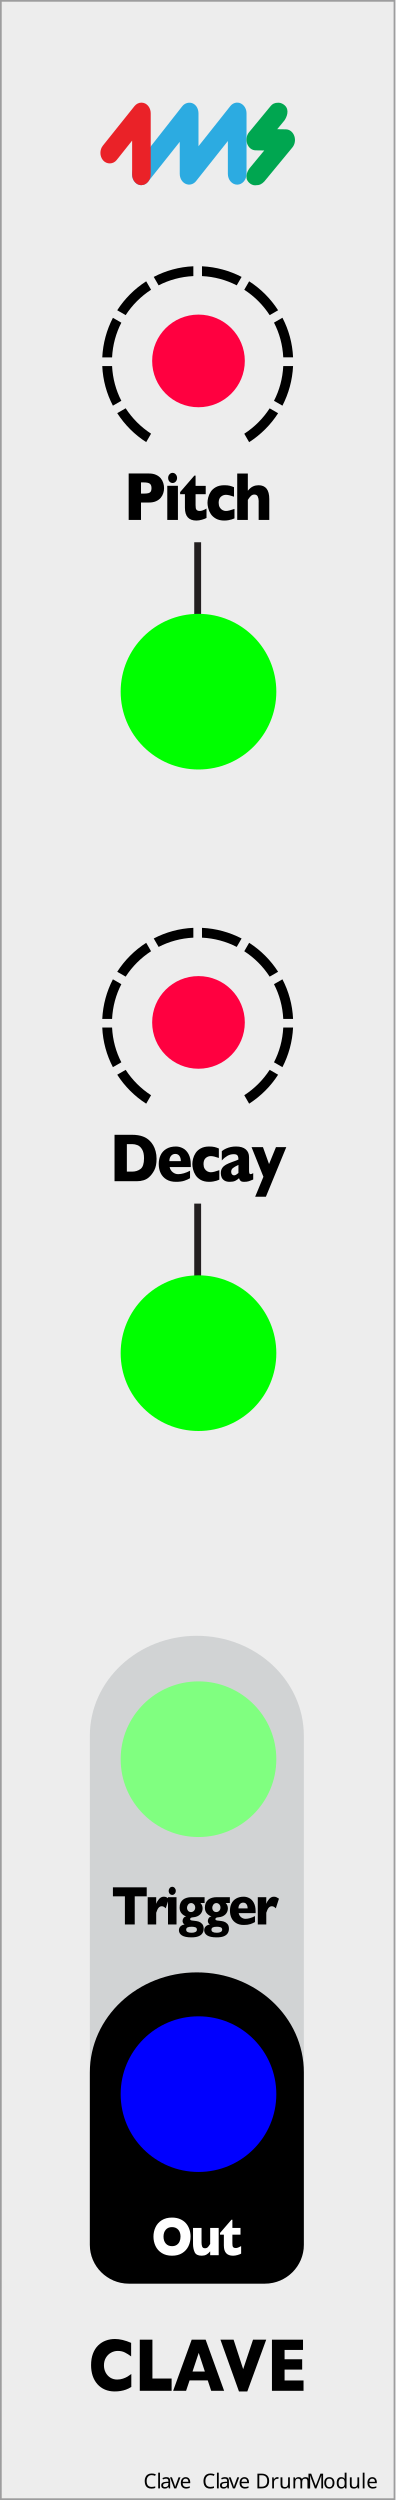
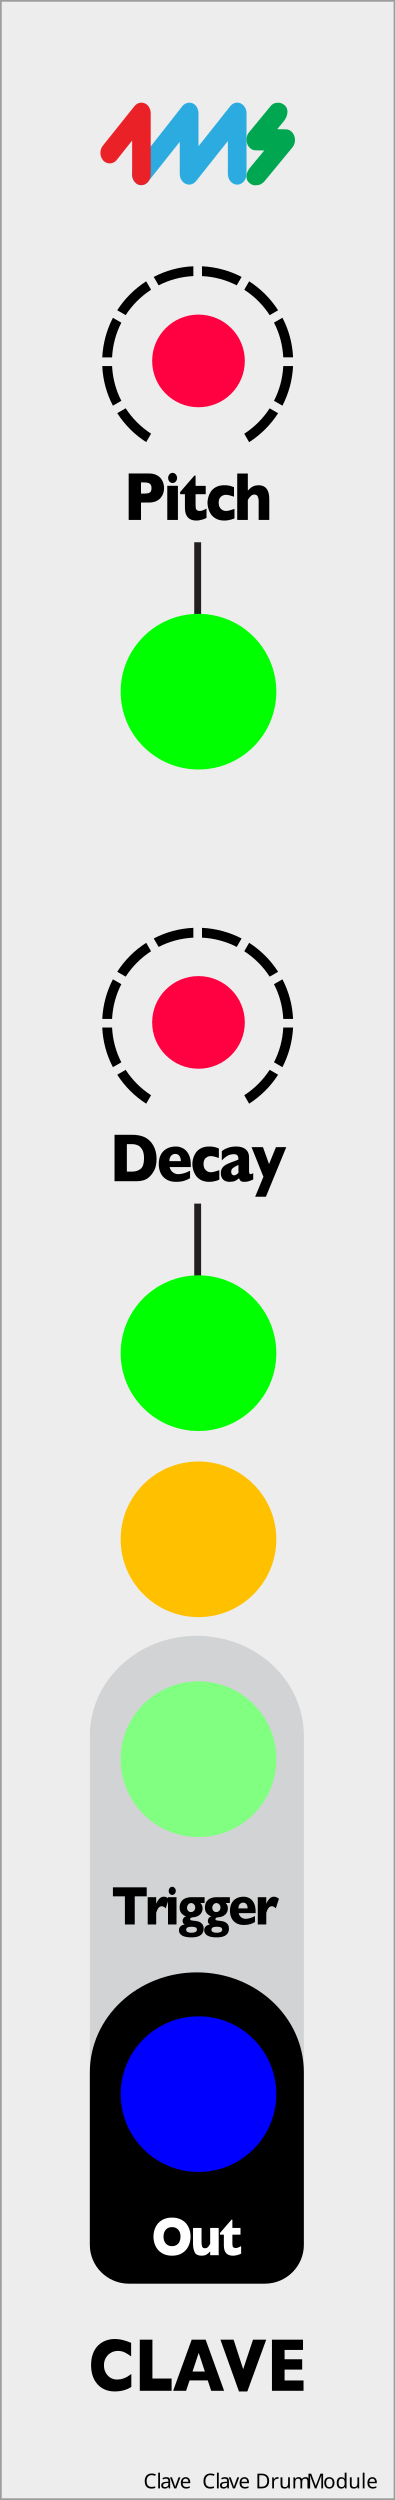
<svg xmlns="http://www.w3.org/2000/svg" width="20.32mm" height="128.5mm" viewBox="0 0 76.8 485.669" version="1.1" id="svg45">
  <defs id="defs4">
    <clipPath id="clippath">
      <rect x="14.9" y="32.98" width="27.8" height="25.62" style="fill:none" id="rect1" />
    </clipPath>
    <clipPath id="clippath-1">
      <rect x="14.9" y="32.98" width="27.8" height="25.62" style="fill:none" id="rect2" />
    </clipPath>
    <clipPath id="clippath-2">
      <rect x="14.9" y="129.37" width="27.8" height="25.62" style="fill:none" id="rect3" />
    </clipPath>
    <clipPath id="clippath-3">
      <rect x="14.9" y="129.37" width="27.8" height="25.62" style="fill:none" id="rect4" />
    </clipPath>
  </defs>
  <g id="faceplate" transform="scale(1.333341)">
    <g id="g5">
      <rect x="0.13" y="0.13" width="57.35" height="364" style="fill:#ededed" id="rect5" />
      <path d="M 57.35,0.25 V 364 H 0.25 V 0.25 h 57.1 M 57.6,0 H 0 v 364.25 h 57.6 z" style="fill:#9d9d9e" id="path5" />
    </g>
    <path d="m 44.27,252.906 c 0,-8.05 -6.98,-14.57 -15.59,-14.57 -8.61,0 -15.59,6.53 -15.59,14.57 v 54.4 c 0,0 0,0 0,0 v 19.77 c 0,3.11 2.55,5.65 5.67,5.65 H 38.6 c 3.12,0 5.67,-2.54 5.67,-5.65 v -19.77 c 0,0 0,0 0,0 v -54.39 z" style="fill:#d1d3d4" id="path6" />
    <path d="m 44.27,301.946 c 0,-8.05 -6.98,-14.57 -15.59,-14.57 -8.61,0 -15.59,6.53 -15.59,14.57 v 5.36 c 0,0 0,0 0,0 v 19.77 c 0,3.11 2.55,5.65 5.67,5.65 H 38.6 c 3.12,0 5.67,-2.54 5.67,-5.65 v -19.77 c 0,0 0,0 0,0 v -5.35 z" id="path7" />
    <g id="text10" style="font-weight:700;font-size:11px;font-family:GillSans-Bold, 'Gill Sans'" transform="matrix(0.82,0,0,1,12.9,348.3362)" aria-label="CLAVE">
      <path d="M 7.6,-0.559 Q 7.138,-0.317 6.655,-0.172 6.171,-0.027 5.677,0.032 5.188,0.097 4.662,0.097 q -0.972,0 -1.746,-0.269 Q 2.148,-0.44 1.579,-0.961 1.015,-1.488 0.73,-2.186 0.451,-2.89 0.451,-3.728 q 0,-0.961 0.333,-1.681 0.333,-0.725 0.929,-1.203 0.602,-0.478 1.364,-0.704 0.768,-0.231 1.617,-0.231 1.268,0 2.874,0.564 v 1.977 q -0.553,-0.344 -1.096,-0.569 -0.537,-0.231 -1.268,-0.231 -0.65,0 -1.214,0.258 -0.564,0.258 -0.908,0.736 -0.344,0.478 -0.344,1.117 0,0.564 0.301,1.037 0.301,0.467 0.833,0.747 0.537,0.274 1.208,0.274 0.542,0 1.026,-0.129 Q 6.59,-1.901 6.918,-2.062 7.251,-2.224 7.6,-2.444 Z" id="path45" />
      <path style="letter-spacing:-0.01em" d="M 14.76,0 H 9.105 v -7.444 h 2.245 v 5.661 h 3.411 z" id="path46" />
      <path style="letter-spacing:-0.07em" d="M 24.089,0 H 21.791 L 21.184,-1.509 H 17.95 L 17.333,0 H 15.034 l 3.292,-7.444 h 2.481 z m -3.421,-2.804 -1.09,-2.718 -1.101,2.718 z" id="path47" />
      <path d="M 31.568,-7.444 28.211,0.097 h -1.482 l -3.292,-7.541 h 2.336 l 1.703,4.297 1.751,-4.297 z M 38.201,0 h -5.613 v -7.444 h 5.521 v 1.493 h -3.276 v 1.364 h 3.126 v 1.499 h -3.126 v 1.59 h 3.368 z" id="path48" />
    </g>
    <path d="m 21.377,276.299 h -1.746 v 4.098 h -1.433 v -4.098 h -1.746 v -1.316 h 4.926 z m 3.228,0.336 -0.457,1.41 q -0.282,-0.305 -0.571,-0.305 -0.261,0 -0.454,0.203 -0.189,0.199 -0.364,0.742 v 1.711 h -1.238 v -3.977 h 1.238 v 0.961 q 0.117,-0.355 0.412,-0.691 0.296,-0.34 0.694,-0.34 0.21,0 0.364,0.07 0.158,0.07 0.375,0.215 z m 1.014,-1.133 q 0,0.246 -0.155,0.418 -0.155,0.172 -0.368,0.172 -0.144,0 -0.265,-0.078 -0.117,-0.078 -0.186,-0.211 -0.069,-0.137 -0.069,-0.301 0,-0.242 0.151,-0.418 0.151,-0.176 0.368,-0.176 0.213,0 0.368,0.176 0.155,0.176 0.155,0.418 z m 0.1,4.895 h -1.241 v -3.977 h 1.241 z m 4.091,-3.129 H 29.198 q 0.323,0.32 0.323,0.785 0,0.246 -0.093,0.473 -0.089,0.227 -0.268,0.402 -0.175,0.176 -0.437,0.289 -0.258,0.109 -0.591,0.133 -0.43,0.019 -0.43,0.262 0,0.094 0.055,0.137 0.055,0.043 0.172,0.066 0.12,0.019 0.402,0.047 0.32,0.031 0.595,0.109 0.275,0.078 0.512,0.328 0.237,0.25 0.237,0.715 0,0.371 -0.179,0.656 -0.175,0.285 -0.571,0.445 -0.395,0.16 -1.045,0.16 -0.935,0 -1.375,-0.285 -0.437,-0.285 -0.437,-0.762 0,-0.129 0.055,-0.297 0.058,-0.168 0.241,-0.324 0.186,-0.156 0.536,-0.211 -0.124,-0.051 -0.213,-0.195 -0.089,-0.148 -0.089,-0.309 0,-0.207 0.124,-0.41 0.127,-0.203 0.409,-0.262 -0.392,-0.117 -0.677,-0.441 -0.285,-0.324 -0.285,-0.84 0,-0.391 0.131,-0.684 0.134,-0.293 0.368,-0.477 0.234,-0.184 0.543,-0.27 0.309,-0.09 0.677,-0.09 h 1.922 z m -1.368,0.672 q 0,-0.301 -0.182,-0.48 -0.179,-0.184 -0.402,-0.184 -0.285,0 -0.45,0.219 -0.162,0.219 -0.162,0.461 0,0.168 0.069,0.312 0.072,0.145 0.199,0.234 0.131,0.086 0.309,0.086 0.268,0 0.443,-0.191 0.175,-0.191 0.175,-0.457 z m 0.247,3.199 q 0,-0.262 -0.247,-0.34 -0.244,-0.074 -0.505,-0.074 -0.43,0 -0.622,0.102 -0.189,0.105 -0.189,0.332 0,0.445 0.791,0.445 0.354,0 0.564,-0.117 0.21,-0.113 0.21,-0.348 z m 4.802,-3.871 H 32.88 q 0.323,0.32 0.323,0.785 0,0.246 -0.093,0.473 -0.089,0.227 -0.268,0.402 -0.175,0.176 -0.437,0.289 -0.258,0.109 -0.591,0.133 -0.43,0.019 -0.43,0.262 0,0.094 0.055,0.137 0.055,0.043 0.172,0.066 0.12,0.019 0.402,0.047 0.32,0.031 0.595,0.109 0.275,0.078 0.512,0.328 0.237,0.25 0.237,0.715 0,0.371 -0.179,0.656 -0.175,0.285 -0.571,0.445 -0.395,0.16 -1.045,0.16 -0.935,0 -1.375,-0.285 -0.437,-0.285 -0.437,-0.762 0,-0.129 0.055,-0.297 0.058,-0.168 0.241,-0.324 0.186,-0.156 0.536,-0.211 -0.124,-0.051 -0.213,-0.195 -0.089,-0.148 -0.089,-0.309 0,-0.207 0.124,-0.41 0.127,-0.203 0.409,-0.262 -0.392,-0.117 -0.677,-0.441 -0.285,-0.324 -0.285,-0.84 0,-0.391 0.131,-0.684 0.134,-0.293 0.368,-0.477 0.234,-0.184 0.543,-0.27 0.309,-0.09 0.677,-0.09 h 1.922 z m -1.368,0.672 q 0,-0.301 -0.182,-0.48 -0.179,-0.184 -0.402,-0.184 -0.285,0 -0.45,0.219 -0.162,0.219 -0.162,0.461 0,0.168 0.069,0.312 0.072,0.145 0.199,0.234 0.131,0.086 0.309,0.086 0.268,0 0.443,-0.191 0.175,-0.191 0.175,-0.457 z m 0.247,3.199 q 0,-0.262 -0.247,-0.34 -0.244,-0.074 -0.505,-0.074 -0.43,0 -0.622,0.102 -0.189,0.105 -0.189,0.332 0,0.445 0.791,0.445 0.354,0 0.564,-0.117 0.21,-0.113 0.21,-0.348 z m 4.871,-2.391 h -2.465 q 0.072,0.363 0.354,0.594 0.282,0.23 0.639,0.23 0.626,0 1.382,-0.398 v 0.871 q -0.272,0.16 -0.66,0.293 -0.385,0.129 -0.983,0.129 -0.646,0 -1.1,-0.273 -0.454,-0.273 -0.681,-0.742 -0.223,-0.469 -0.223,-1.062 0,-0.586 0.223,-1.047 0.227,-0.465 0.681,-0.727 0.454,-0.266 1.1,-0.266 0.426,0 0.822,0.211 0.399,0.207 0.653,0.684 0.258,0.473 0.258,1.223 z m -1.162,-0.695 q 0,-0.383 -0.168,-0.609 -0.165,-0.23 -0.478,-0.23 -0.309,0 -0.502,0.234 -0.189,0.23 -0.189,0.605 z m 4.565,-1.418 -0.457,1.41 q -0.282,-0.305 -0.571,-0.305 -0.261,0 -0.454,0.203 -0.189,0.199 -0.364,0.742 v 1.711 h -1.238 v -3.977 h 1.238 v 0.961 q 0.117,-0.355 0.412,-0.691 0.296,-0.34 0.694,-0.34 0.21,0 0.364,0.07 0.158,0.07 0.375,0.215 z" id="text11" style="font-weight:700;font-size:8px;font-family:GillSans-Bold, 'Gill Sans';letter-spacing:-0.04em;stroke-width:0.938" aria-label="Trigger" />
    <path d="m 27.766,325.875 q 0,0.758 -0.309,1.395 -0.306,0.637 -0.914,1.012 -0.608,0.375 -1.482,0.375 -0.883,0 -1.495,-0.391 -0.612,-0.391 -0.911,-1.027 -0.296,-0.637 -0.296,-1.363 0,-0.73 0.296,-1.363 0.296,-0.637 0.907,-1.023 0.615,-0.391 1.499,-0.391 0.66,0 1.176,0.223 0.519,0.223 0.853,0.605 0.333,0.379 0.505,0.887 0.172,0.504 0.172,1.062 z m -1.464,0 q 0,-0.305 -0.079,-0.555 -0.079,-0.254 -0.241,-0.438 -0.158,-0.188 -0.388,-0.289 -0.23,-0.105 -0.533,-0.105 -0.578,0 -0.907,0.383 -0.33,0.383 -0.33,1.004 0,0.621 0.33,1.008 0.333,0.383 0.907,0.383 0.395,0 0.674,-0.176 0.278,-0.18 0.423,-0.492 0.144,-0.316 0.144,-0.723 z m 5.562,2.711 h -1.241 v -0.566 q -0.261,0.32 -0.55,0.48 -0.285,0.156 -0.688,0.156 -0.794,0 -1.028,-0.523 -0.234,-0.527 -0.234,-1.188 v -2.336 h 1.241 v 2.148 q 0,0.324 0.093,0.57 0.096,0.242 0.412,0.242 0.272,0 0.43,-0.176 0.158,-0.176 0.323,-0.449 v -2.336 h 1.241 z m 3.269,-0.23 q -0.193,0.105 -0.533,0.203 -0.337,0.098 -0.646,0.098 -1.337,0 -1.337,-1.484 v -1.586 h -0.56 v -0.246 l 1.66,-1.922 h 0.141 v 1.191 h 1.183 v 0.977 h -1.183 v 1.273 q 0,0.223 0.024,0.359 0.024,0.137 0.134,0.23 0.113,0.09 0.34,0.09 0.296,0 0.777,-0.281 z" id="text12" style="font-weight:700;font-size:8px;font-family:GillSans-Bold, 'Gill Sans';letter-spacing:-0.04em;fill:#ffffff;stroke-width:0.938" aria-label="Out" />
    <g id="pips_-_fewest" data-name="pips - fewest" transform="translate(0,5.815863)">
      <g clip-path="url(#clippath)" id="g22">
        <g clip-path="url(#clippath-1)" id="g21">
          <path d="m 34.49,35.76 0.71,-1.23 c -1.74,-0.9 -3.7,-1.45 -5.77,-1.55 v 1.43 c 1.81,0.09 3.53,0.56 5.06,1.35" id="path12" />
          <path d="m 39.29,40.1 1.23,-0.71 C 39.43,37.7 37.99,36.25 36.3,35.17 l -0.71,1.23 c 1.48,0.96 2.74,2.22 3.7,3.7" id="path13" />
          <path d="M 22.01,36.4 21.3,35.17 c -1.69,1.09 -3.14,2.53 -4.22,4.22 l 1.23,0.71 c 0.96,-1.48 2.22,-2.74 3.7,-3.7" id="path14" />
          <path d="m 41.27,46.25 h 1.43 c -0.09,-2.07 -0.64,-4.03 -1.55,-5.77 l -1.23,0.71 c 0.79,1.53 1.26,3.24 1.35,5.06" id="path15" />
          <path d="m 28.17,34.41 v -1.43 c -2.07,0.09 -4.03,0.64 -5.77,1.55 l 0.71,1.23 c 1.53,-0.79 3.24,-1.26 5.06,-1.35" id="path16" />
          <path d="m 18.31,53.67 -1.23,0.71 c 1.09,1.69 2.53,3.14 4.22,4.22 l 0.71,-1.23 c -1.48,-0.96 -2.74,-2.22 -3.7,-3.7" id="path17" />
          <path d="m 35.59,57.38 0.71,1.23 c 1.69,-1.09 3.14,-2.53 4.22,-4.22 l -1.23,-0.71 c -0.96,1.48 -2.22,2.74 -3.7,3.7" id="path18" />
          <path d="m 41.27,47.52 c -0.09,1.81 -0.56,3.53 -1.35,5.06 l 1.23,0.71 c 0.9,-1.74 1.45,-3.7 1.55,-5.77 z" id="path19" />
          <path d="M 16.33,47.52 H 14.9 c 0.09,2.07 0.64,4.03 1.55,5.77 l 1.23,-0.71 c -0.79,-1.53 -1.26,-3.24 -1.35,-5.06" id="path20" />
          <path d="m 17.68,41.2 -1.23,-0.71 c -0.9,1.74 -1.45,3.7 -1.55,5.77 h 1.43 c 0.09,-1.81 0.56,-3.53 1.35,-5.06" id="path21" />
        </g>
      </g>
    </g>
    <g id="pips_-_fewest-2" data-name="pips - fewest" transform="translate(0,5.815863)">
      <g clip-path="url(#clippath-2)" id="g32">
        <g clip-path="url(#clippath-3)" id="g31">
          <path d="m 34.49,132.15 0.71,-1.23 c -1.74,-0.9 -3.7,-1.45 -5.77,-1.55 v 1.43 c 1.81,0.09 3.53,0.56 5.06,1.35" id="path22" />
          <path d="m 39.29,136.48 1.23,-0.71 c -1.09,-1.69 -2.53,-3.14 -4.22,-4.22 l -0.71,1.23 c 1.48,0.96 2.74,2.22 3.7,3.7" id="path23" />
          <path d="m 22.01,132.78 -0.71,-1.23 c -1.69,1.09 -3.14,2.53 -4.22,4.22 l 1.23,0.71 c 0.96,-1.48 2.22,-2.74 3.7,-3.7" id="path24" />
          <path d="m 41.27,142.64 h 1.43 c -0.09,-2.07 -0.64,-4.03 -1.55,-5.77 l -1.23,0.71 c 0.79,1.53 1.26,3.24 1.35,5.06" id="path25" />
          <path d="m 28.17,130.8 v -1.43 c -2.07,0.09 -4.03,0.64 -5.77,1.55 l 0.71,1.23 c 1.53,-0.79 3.24,-1.26 5.06,-1.35" id="path26" />
          <path d="m 18.31,150.06 -1.23,0.71 c 1.09,1.69 2.53,3.14 4.22,4.22 l 0.71,-1.23 c -1.48,-0.96 -2.74,-2.22 -3.7,-3.7" id="path27" />
          <path d="m 35.59,153.76 0.71,1.23 c 1.69,-1.09 3.14,-2.53 4.22,-4.22 l -1.23,-0.71 c -0.96,1.48 -2.22,2.74 -3.7,3.7" id="path28" />
          <path d="m 41.27,143.9 c -0.09,1.81 -0.56,3.53 -1.35,5.06 l 1.23,0.71 c 0.9,-1.74 1.45,-3.7 1.55,-5.77 z" id="path29" />
          <path d="M 16.33,143.9 H 14.9 c 0.09,2.07 0.64,4.03 1.55,5.77 l 1.23,-0.71 c -0.79,-1.53 -1.26,-3.24 -1.35,-5.06" id="path30" />
          <path d="m 17.68,137.58 -1.23,-0.71 c -0.9,1.74 -1.45,3.7 -1.55,5.77 h 1.43 c 0.09,-1.81 0.56,-3.53 1.35,-5.06" id="path31" />
        </g>
      </g>
    </g>
    <path d="m 23.904,71.117 q 0,0.376 -0.116,0.737 -0.112,0.356 -0.365,0.669 -0.254,0.308 -0.688,0.503 Q 22.305,73.217 21.721,73.217 H 20.544 v 2.539 h -1.796 v -6.768 h 2.973 q 0.584,0 1.014,0.195 0.434,0.195 0.688,0.508 0.254,0.312 0.365,0.679 0.116,0.366 0.116,0.747 z m -1.83,0.01 q 0,-0.483 -0.254,-0.659 -0.249,-0.181 -0.898,-0.181 H 20.544 v 1.631 h 0.387 q 0.447,0 0.688,-0.063 0.241,-0.063 0.348,-0.234 0.107,-0.171 0.107,-0.493 z m 3.726,-1.489 q 0,0.308 -0.193,0.522 -0.193,0.215 -0.46,0.215 -0.18,0 -0.331,-0.098 -0.146,-0.098 -0.232,-0.264 -0.086,-0.171 -0.086,-0.376 0,-0.303 0.189,-0.522 0.189,-0.22 0.46,-0.22 0.266,0 0.46,0.22 0.193,0.22 0.193,0.522 z m 0.125,6.118 H 24.373 V 70.785 h 1.551 z m 4.164,-0.288 q -0.241,0.132 -0.666,0.254 -0.421,0.122 -0.808,0.122 -1.671,0 -1.671,-1.855 v -1.982 h -0.7 v -0.308 l 2.075,-2.402 h 0.176 v 1.489 h 1.478 v 1.221 h -1.478 v 1.592 q 0,0.278 0.03,0.449 0.03,0.171 0.168,0.288 0.142,0.112 0.425,0.112 0.37,0 0.971,-0.352 z m 4.074,0.059 q -0.193,0.083 -0.408,0.156 -0.215,0.068 -0.486,0.112 -0.266,0.049 -0.584,0.049 -0.718,0 -1.216,-0.273 -0.494,-0.278 -0.765,-0.693 -0.266,-0.42 -0.37,-0.854 -0.103,-0.435 -0.103,-0.767 0,-0.332 0.103,-0.767 0.107,-0.435 0.37,-0.84 0.262,-0.405 0.756,-0.679 0.498,-0.273 1.225,-0.273 0.486,0 0.791,0.078 0.305,0.078 0.619,0.21 v 1.382 q -0.756,-0.273 -1.182,-0.273 -0.412,0 -0.735,0.283 -0.318,0.283 -0.318,0.879 0,0.396 0.159,0.669 0.159,0.269 0.404,0.396 0.245,0.127 0.49,0.127 0.232,0 0.529,-0.078 0.296,-0.078 0.722,-0.225 z m 5.071,0.229 h -1.547 v -2.578 q 0,-0.029 0,-0.054 0.004,-0.029 0.004,-0.117 0,-0.356 -0.133,-0.654 -0.133,-0.298 -0.507,-0.298 -0.292,0 -0.516,0.225 -0.223,0.22 -0.425,0.557 v 2.92 h -1.547 v -6.768 h 1.547 v 2.51 q 0.382,-0.464 0.756,-0.63 0.374,-0.171 0.795,-0.171 1.573,0 1.573,2.007 z" id="text32" style="font-weight:700;font-size:10px;font-family:GillSans-Bold, 'Gill Sans';letter-spacing:-0.04em;stroke-width:0.938" aria-label="Pitch" />
    <path d="m 22.811,168.844 q 0,1.04 -0.335,1.67 -0.331,0.63 -0.782,1.02 -0.64,0.571 -1.792,0.571 h -3.214 v -6.768 h 2.475 q 0.559,0 0.954,0.068 0.4,0.064 0.718,0.186 0.318,0.117 0.541,0.269 0.223,0.146 0.4,0.317 0.305,0.283 0.533,0.669 0.232,0.386 0.365,0.894 0.138,0.508 0.138,1.104 z m -1.826,-0.088 q 0,-0.825 -0.279,-1.284 -0.275,-0.464 -0.666,-0.62 Q 19.652,166.696 19.249,166.696 H 18.484 v 4.009 h 0.765 q 0.705,0 1.22,-0.381 0.516,-0.381 0.516,-1.567 z m 6.815,1.289 h -3.081 q 0.09,0.454 0.443,0.742 0.352,0.288 0.799,0.288 0.782,0 1.727,-0.498 v 1.089 q -0.339,0.2 -0.825,0.366 -0.481,0.161 -1.229,0.161 -0.808,0 -1.375,-0.342 -0.567,-0.342 -0.851,-0.928 -0.279,-0.586 -0.279,-1.328 0,-0.732 0.279,-1.309 0.284,-0.581 0.851,-0.908 0.567,-0.332 1.375,-0.332 0.533,0 1.027,0.264 0.498,0.259 0.816,0.854 0.322,0.591 0.322,1.528 z m -1.452,-0.869 q 0,-0.479 -0.211,-0.762 -0.206,-0.288 -0.597,-0.288 -0.387,0 -0.627,0.293 -0.236,0.288 -0.236,0.757 z m 5.608,2.7 q -0.193,0.083 -0.408,0.156 -0.215,0.068 -0.486,0.112 -0.266,0.049 -0.584,0.049 -0.718,0 -1.216,-0.273 -0.494,-0.278 -0.765,-0.693 -0.266,-0.42 -0.37,-0.855 -0.103,-0.435 -0.103,-0.767 0,-0.332 0.103,-0.767 0.107,-0.435 0.37,-0.84 0.262,-0.405 0.756,-0.679 0.498,-0.273 1.225,-0.273 0.486,0 0.791,0.078 0.305,0.078 0.619,0.21 v 1.382 q -0.756,-0.273 -1.182,-0.273 -0.412,0 -0.735,0.283 -0.318,0.283 -0.318,0.879 0,0.396 0.159,0.669 0.159,0.269 0.404,0.396 0.245,0.127 0.49,0.127 0.232,0 0.529,-0.078 0.296,-0.078 0.722,-0.225 z m 4.937,-0.019 q -0.339,0.151 -0.627,0.244 -0.288,0.093 -0.692,0.093 -0.382,0 -0.533,-0.151 -0.15,-0.156 -0.215,-0.376 -0.249,0.229 -0.554,0.381 -0.305,0.146 -0.799,0.146 -0.477,0 -0.773,-0.186 -0.292,-0.19 -0.412,-0.474 -0.116,-0.288 -0.116,-0.591 0,-0.459 0.202,-0.757 0.206,-0.303 0.55,-0.493 0.344,-0.19 0.911,-0.396 0.322,-0.117 0.486,-0.176 0.168,-0.064 0.249,-0.098 0.082,-0.034 0.172,-0.088 0,-0.361 -0.129,-0.566 -0.129,-0.205 -0.559,-0.205 -0.507,0 -0.941,0.254 -0.434,0.254 -0.795,0.654 v -1.348 q 0.288,-0.234 0.623,-0.381 0.335,-0.151 0.7,-0.225 0.365,-0.073 0.739,-0.073 0.95,0 1.427,0.42 0.481,0.415 0.481,1.147 v 1.919 q 0,0.273 0.043,0.41 0.047,0.132 0.168,0.132 0.146,0 0.395,-0.142 z m -2.153,-0.952 v -1.177 q -0.55,0.254 -0.804,0.459 -0.254,0.2 -0.254,0.547 0,0.249 0.125,0.381 0.129,0.132 0.296,0.132 0.159,0 0.314,-0.098 0.159,-0.103 0.322,-0.244 z m 6.974,-3.77 -2.973,7.231 H 37.177 l 1.203,-2.91 -1.732,-4.321 h 1.663 l 0.889,2.471 1.01,-2.471 z" id="text33" style="font-weight:700;font-size:10px;font-family:GillSans-Bold, 'Gill Sans';letter-spacing:-0.04em;stroke-width:0.938" aria-label="Decay" />
    <g id="g35" transform="translate(0,8.914141)">
      <path d="m 20.6,18.07 c -0.37,0 -0.71,-0.17 -0.97,-0.47 -0.51,-0.6 -0.52,-1.54 -0.04,-2.16 l 6.97,-8.88 c 0.38,-0.48 1.05,-0.65 1.57,-0.39 0.5,0.25 0.79,0.82 0.79,1.45 v 4.77 l 4.64,-5.85 c 0.38,-0.48 1.01,-0.64 1.53,-0.38 0.5,0.25 0.83,0.81 0.83,1.44 v 8.82 c 0,0.86 -0.61,1.57 -1.36,1.57 -0.75,0 -1.36,-0.7 -1.36,-1.57 v -4.79 l -4.64,5.85 c -0.38,0.48 -1.01,0.64 -1.54,0.38 -0.5,-0.24 -0.83,-0.81 -0.83,-1.44 v -4.67 l -4.61,5.8 c -0.26,0.32 -0.62,0.51 -1,0.51 v 0 z" style="fill:#2cabe1" id="path33" />
      <path d="m 20.6,18.07 c -0.75,0 -1.35,-0.7 -1.35,-1.57 v -4.93 l -2.26,2.84 c -0.5,0.63 -1.44,0.65 -1.97,0.04 -0.51,-0.6 -0.52,-1.53 -0.03,-2.15 L 19.6,6.54 c 0.26,-0.32 0.63,-0.5 1,-0.5 0.18,0 0.37,0.04 0.54,0.12 0.5,0.25 0.82,0.81 0.82,1.44 v 8.89 c 0,0.86 -0.61,1.57 -1.36,1.57 v 0 z" style="fill:#ea2228" id="path34" />
      <path d="m 37.2,18.09 v 0 c -0.35,0 -0.68,-0.15 -0.94,-0.42 -0.76,-0.78 -0.14,-1.84 0.29,-2.3 l 1.95,-2.36 -1.26,-0.02 c -0.56,-0.01 -1.04,-0.4 -1.24,-1 -0.19,-0.56 -0.07,-1.21 0.29,-1.64 L 39.45,6.52 C 39.68,6.24 40,6.04 40.58,6.05 c 0.33,0 0.67,0.17 0.92,0.4 0.71,0.66 0.29,1.7 -0.07,2.2 l -1.04,1.26 1.26,0.02 c 0.56,0.01 1.04,0.4 1.24,1 0.19,0.56 0.07,1.21 -0.29,1.64 l -4.1,4.97 c -0.35,0.35 -0.65,0.55 -1.3,0.54 v 0 z" style="fill:#00a650" id="path35" />
    </g>
    <line x1="28.8" y1="79.006" x2="28.8" y2="98.006" style="fill:#ffffff;stroke:#231f20;stroke-miterlimit:10" id="line35" />
    <line x1="28.8" y1="175.366" x2="28.8" y2="194.366" style="fill:#ffffff;stroke:#231f20;stroke-miterlimit:10" id="line36" />
  </g>
  <g id="components">
    <circle id="Out" cx="38.56" cy="406.824" r="15.12" style="fill:#0000ff;stroke-width:1.333" data-name="Clave Out" />
    <circle id="Trigger" cx="38.56" cy="341.757" r="15.12" style="fill:#80ff80;stroke-width:1.333" data-name="Trigger In" />
    <circle id="Decay_CV" data-name="Decay CV In" cx="38.56" cy="262.876" r="15.12" style="fill:#00ff00;stroke-width:1.333" />
    <circle id="Decay" cx="38.56" cy="198.622" r="9" style="fill:#ff0040;stroke-width:1.333" data-name="Decay!5!25!ms" />
    <circle id="Pitch_CV" data-name="Pitch CV In" cx="38.56" cy="134.369" r="15.12" style="fill:#00ff00;stroke-width:1.333" />
    <circle id="Pitch" cx="38.56" cy="70.115" r="9" style="fill:#ff0040;stroke-width:1.333" data-name="Pitch!1!2!khz" />
    <text id="slug" style="font-size:4px;font-family:MyriadPro-Regular, 'Myriad Pro';fill:#010101;stroke-width:1.333" x="27.865" y="483.409">
      <tspan x="27.865" y="483.409" id="tspan36" style="stroke-width:1.333">Cl</tspan>
      <tspan x="31.132" y="483.409" style="letter-spacing:0em;stroke-width:1.333" id="tspan37">a</tspan>
      <tspan x="33.026" y="483.409" style="letter-spacing:-0.01em;stroke-width:1.333" id="tspan38">v</tspan>
      <tspan x="34.906" y="483.409" id="tspan39" style="stroke-width:1.333">e</tspan>
    </text>
    <text id="modulename" style="font-size:4px;font-family:MyriadPro-Regular, 'Myriad Pro';fill:#010101;stroke-width:1.333" x="39.279" y="483.409">
      <tspan x="39.279" y="483.409" id="tspan40" style="stroke-width:1.333">Cl</tspan>
      <tspan x="42.546" y="483.409" style="letter-spacing:0em;stroke-width:1.333" id="tspan41">a</tspan>
      <tspan x="44.439" y="483.409" style="letter-spacing:-0.01em;stroke-width:1.333" id="tspan42">v</tspan>
      <tspan x="46.319" y="483.409" id="tspan43" style="stroke-width:1.333">e Drum</tspan>
      <tspan x="59.532" y="483.409" style="letter-spacing:0em;stroke-width:1.333" id="tspan44">M</tspan>
      <tspan x="62.772" y="483.409" style="letter-spacing:0em;stroke-width:1.333" id="tspan45">odule</tspan>
    </text>
+     <circle style="fill:#ffc000;stroke:none;stroke-width:1.061" id="pushButton" cx="38.56" cy="299.037" r="15.118" />
  </g>
</svg>
